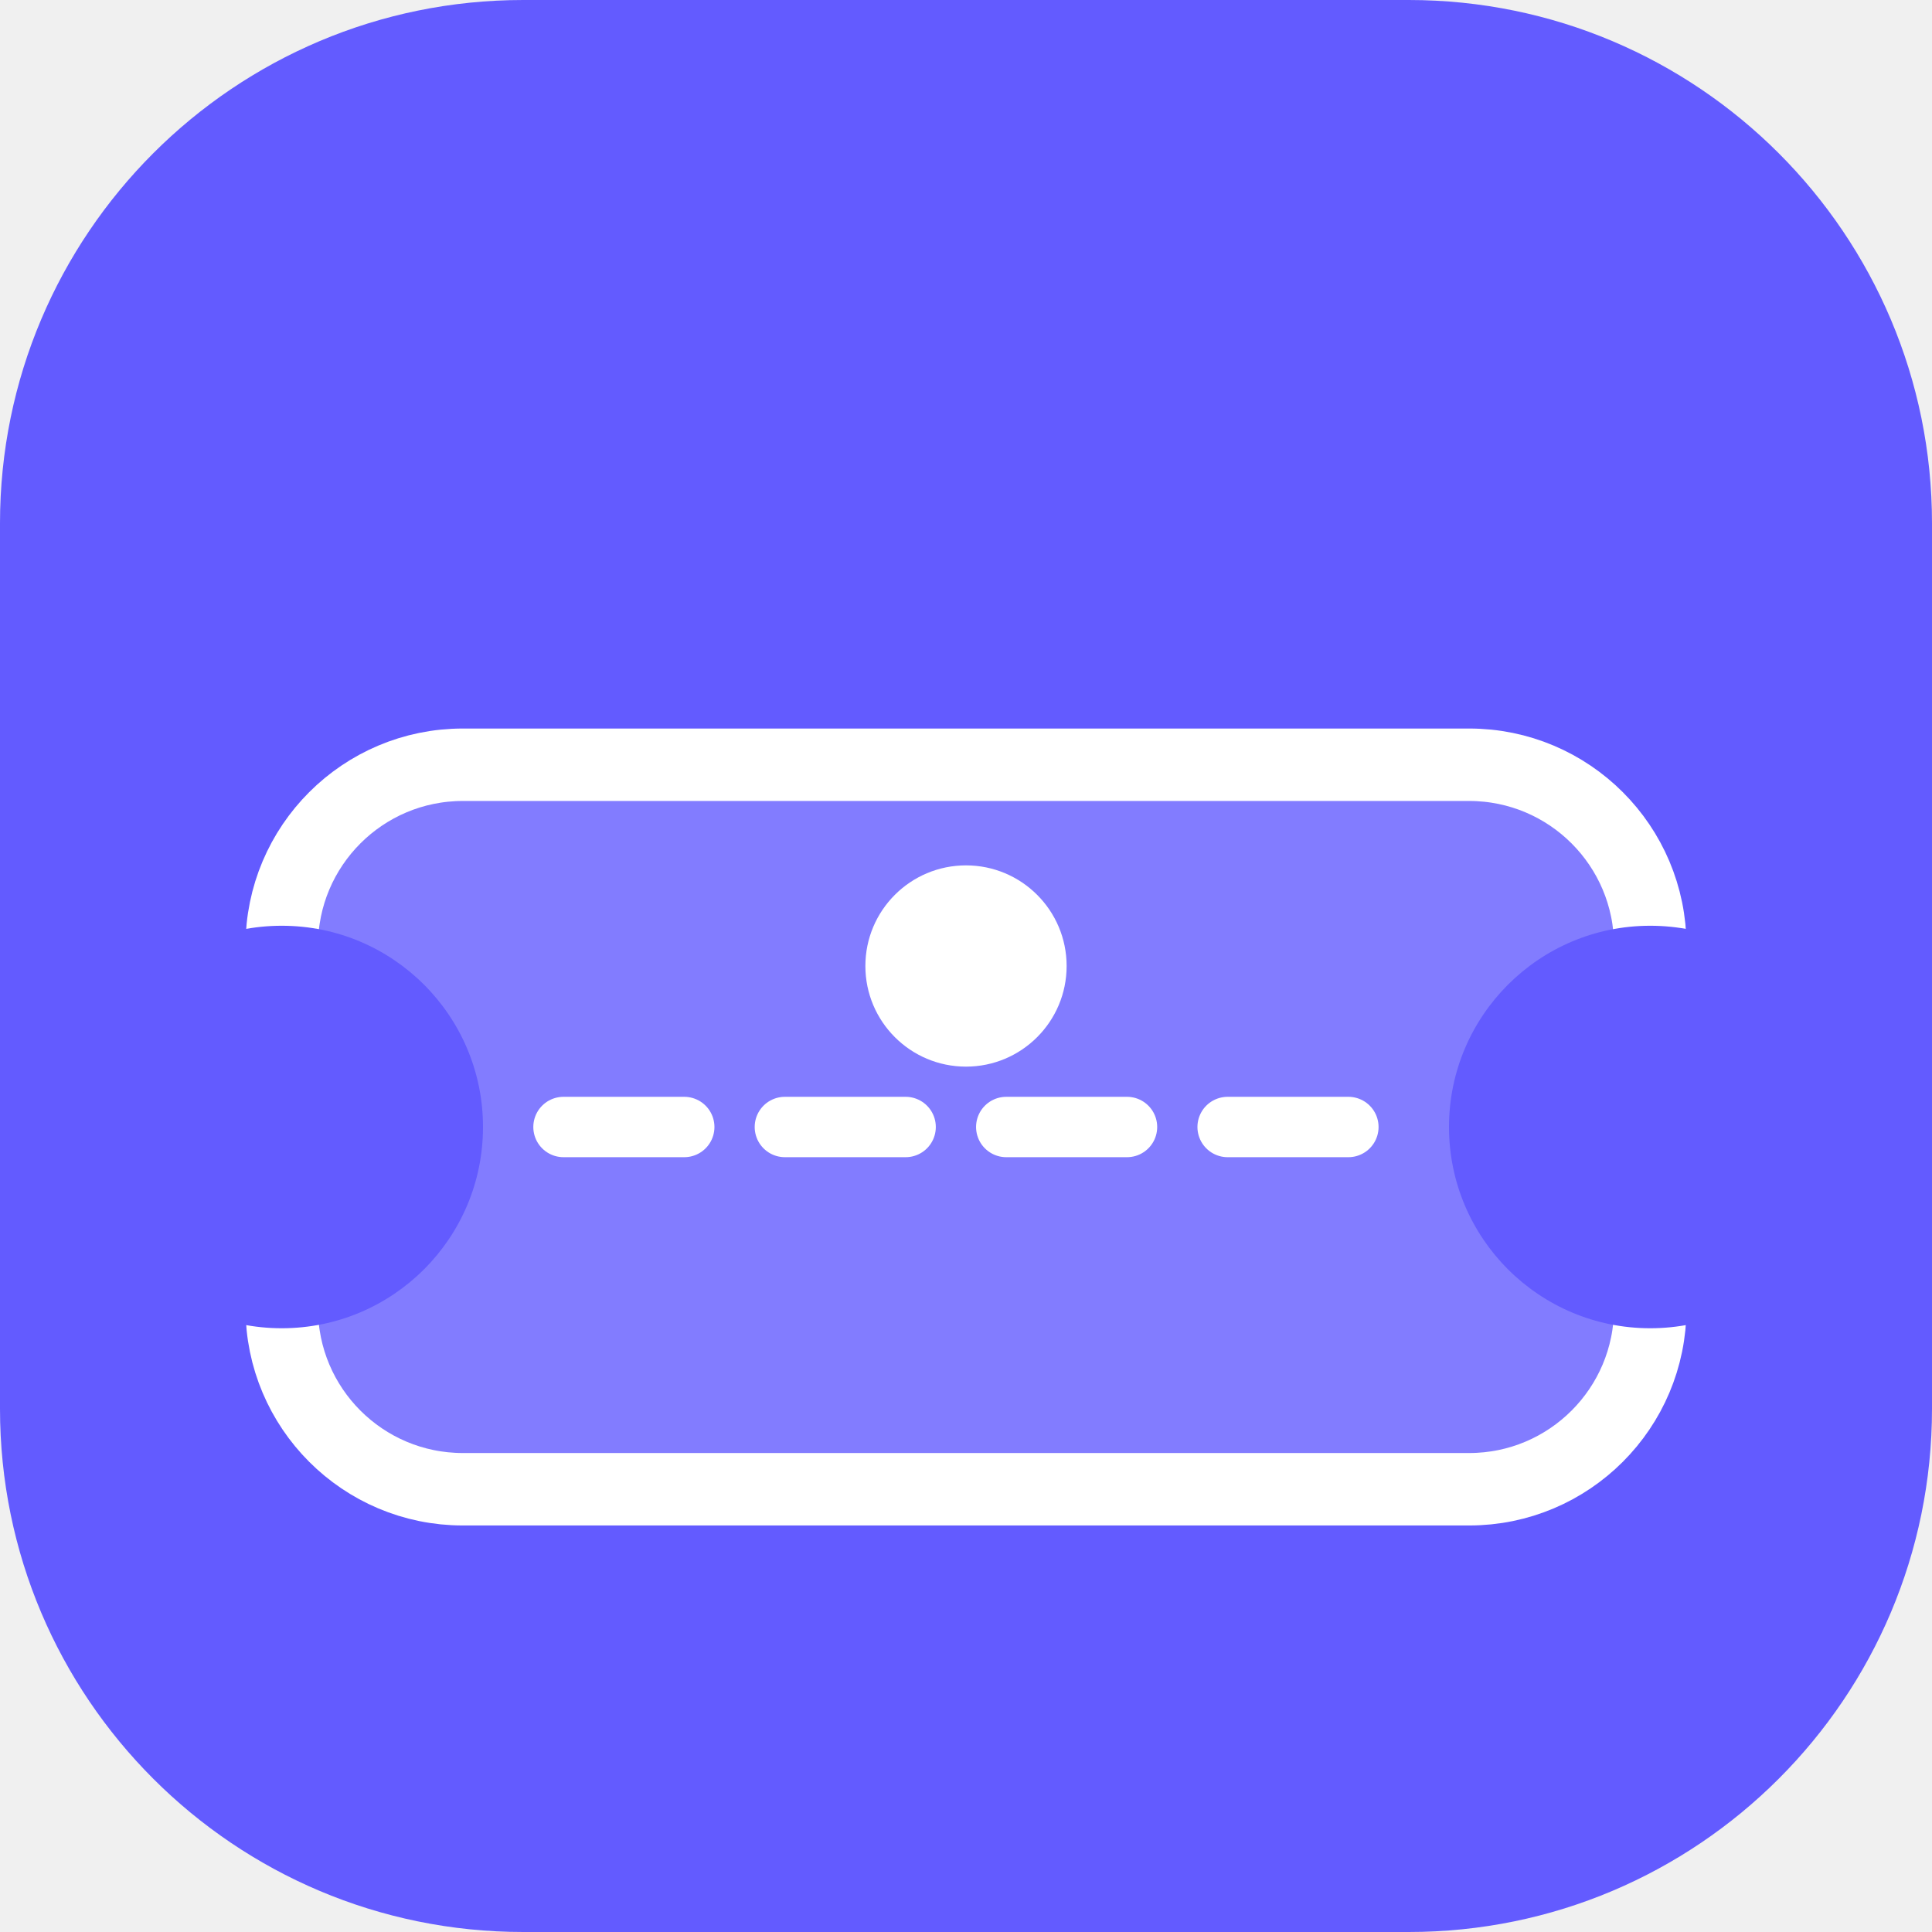
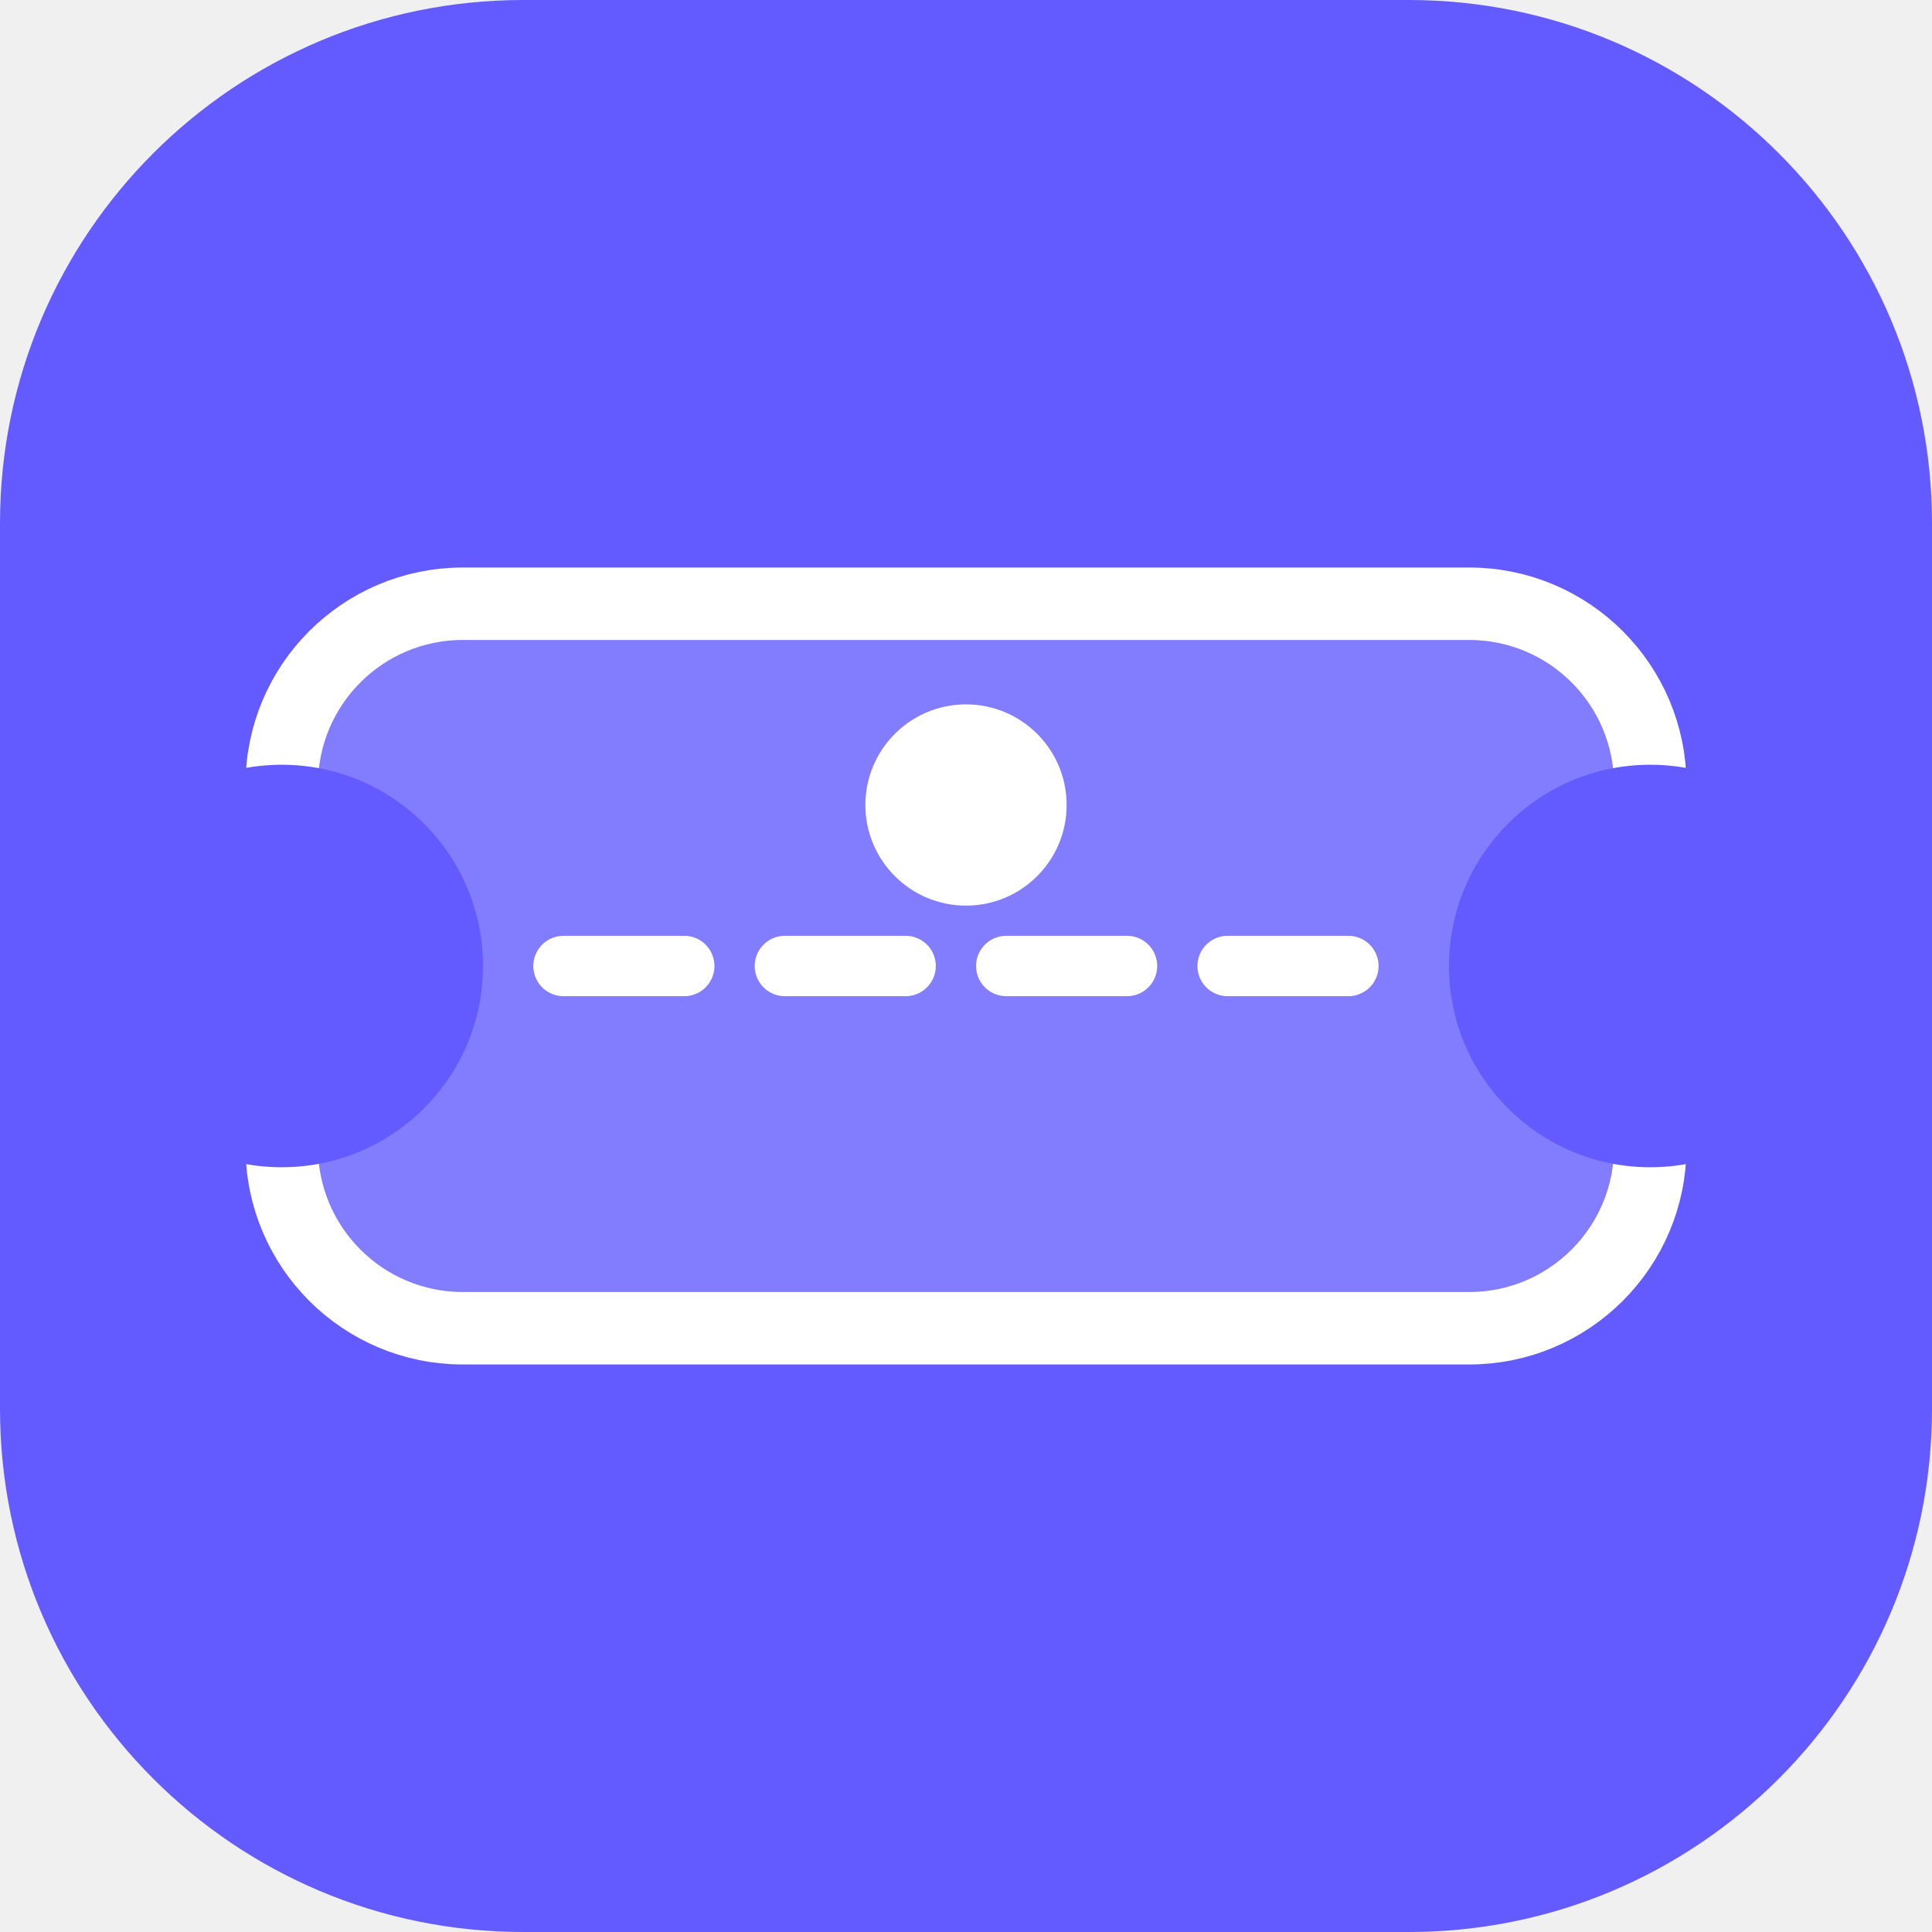
<svg xmlns="http://www.w3.org/2000/svg" viewBox="0 0 48 48" width="512" height="512">
  <rect width="48" height="48" rx="13" fill="#635BFF" />
-   <rect x="7" y="19" width="34" height="18" rx="4.5" fill="white" fill-opacity="0.2" />
-   <rect x="7" y="19" width="34" height="18" rx="4.5" stroke="white" stroke-width="1.8" fill="none" />
-   <circle cx="7" cy="28" r="5" fill="#635BFF" />
-   <circle cx="41" cy="28" r="5" fill="#635BFF" />
-   <line x1="14" y1="28" x2="34" y2="28" stroke="white" stroke-width="1.5" stroke-dasharray="3 2.5" stroke-linecap="round" />
-   <circle cx="24" cy="24" r="2.5" fill="white" />
+   <rect x="7" y="15" width="34" height="18" rx="4.5" fill="white" fill-opacity="0.2" />
+   <rect x="7" y="15" width="34" height="18" rx="4.5" stroke="white" stroke-width="1.8" fill="none" />
+   <circle cx="7" cy="24" r="5" fill="#635BFF" />
+   <circle cx="41" cy="24" r="5" fill="#635BFF" />
+   <line x1="14" y1="24" x2="34" y2="24" stroke="white" stroke-width="1.5" stroke-dasharray="3 2.5" stroke-linecap="round" />
+   <circle cx="24" cy="20" r="2.5" fill="white" />
</svg>
